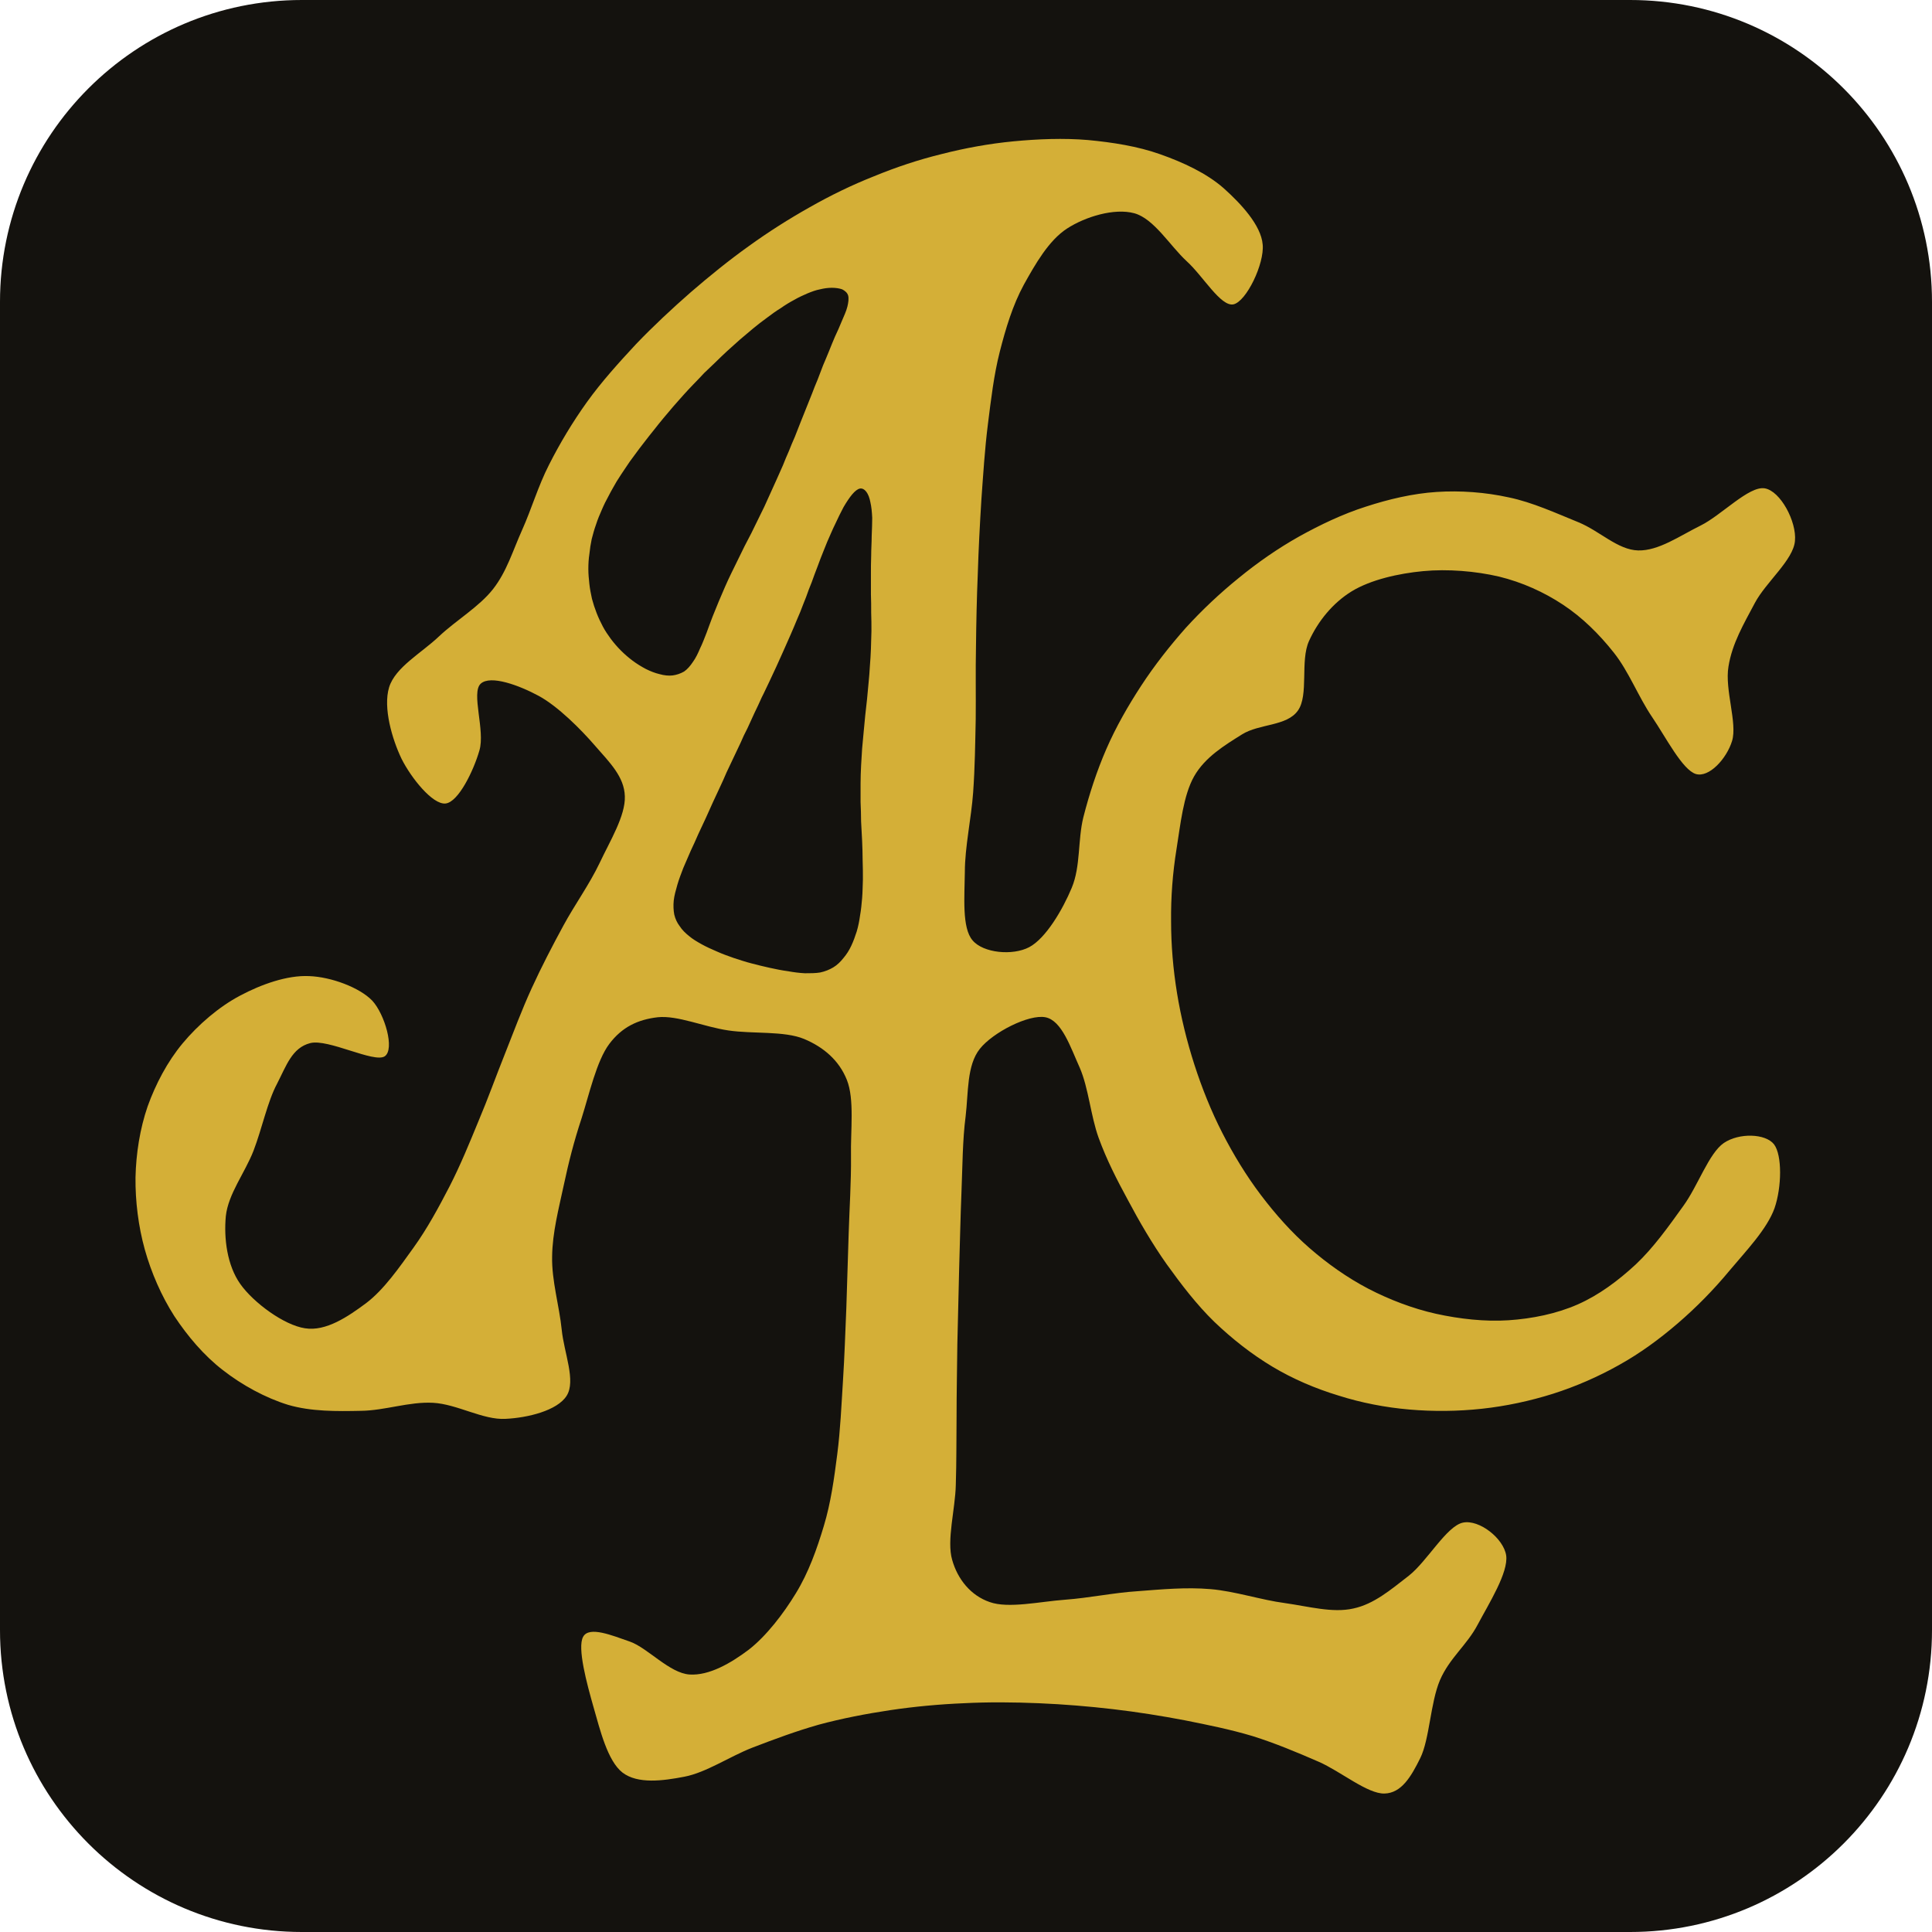
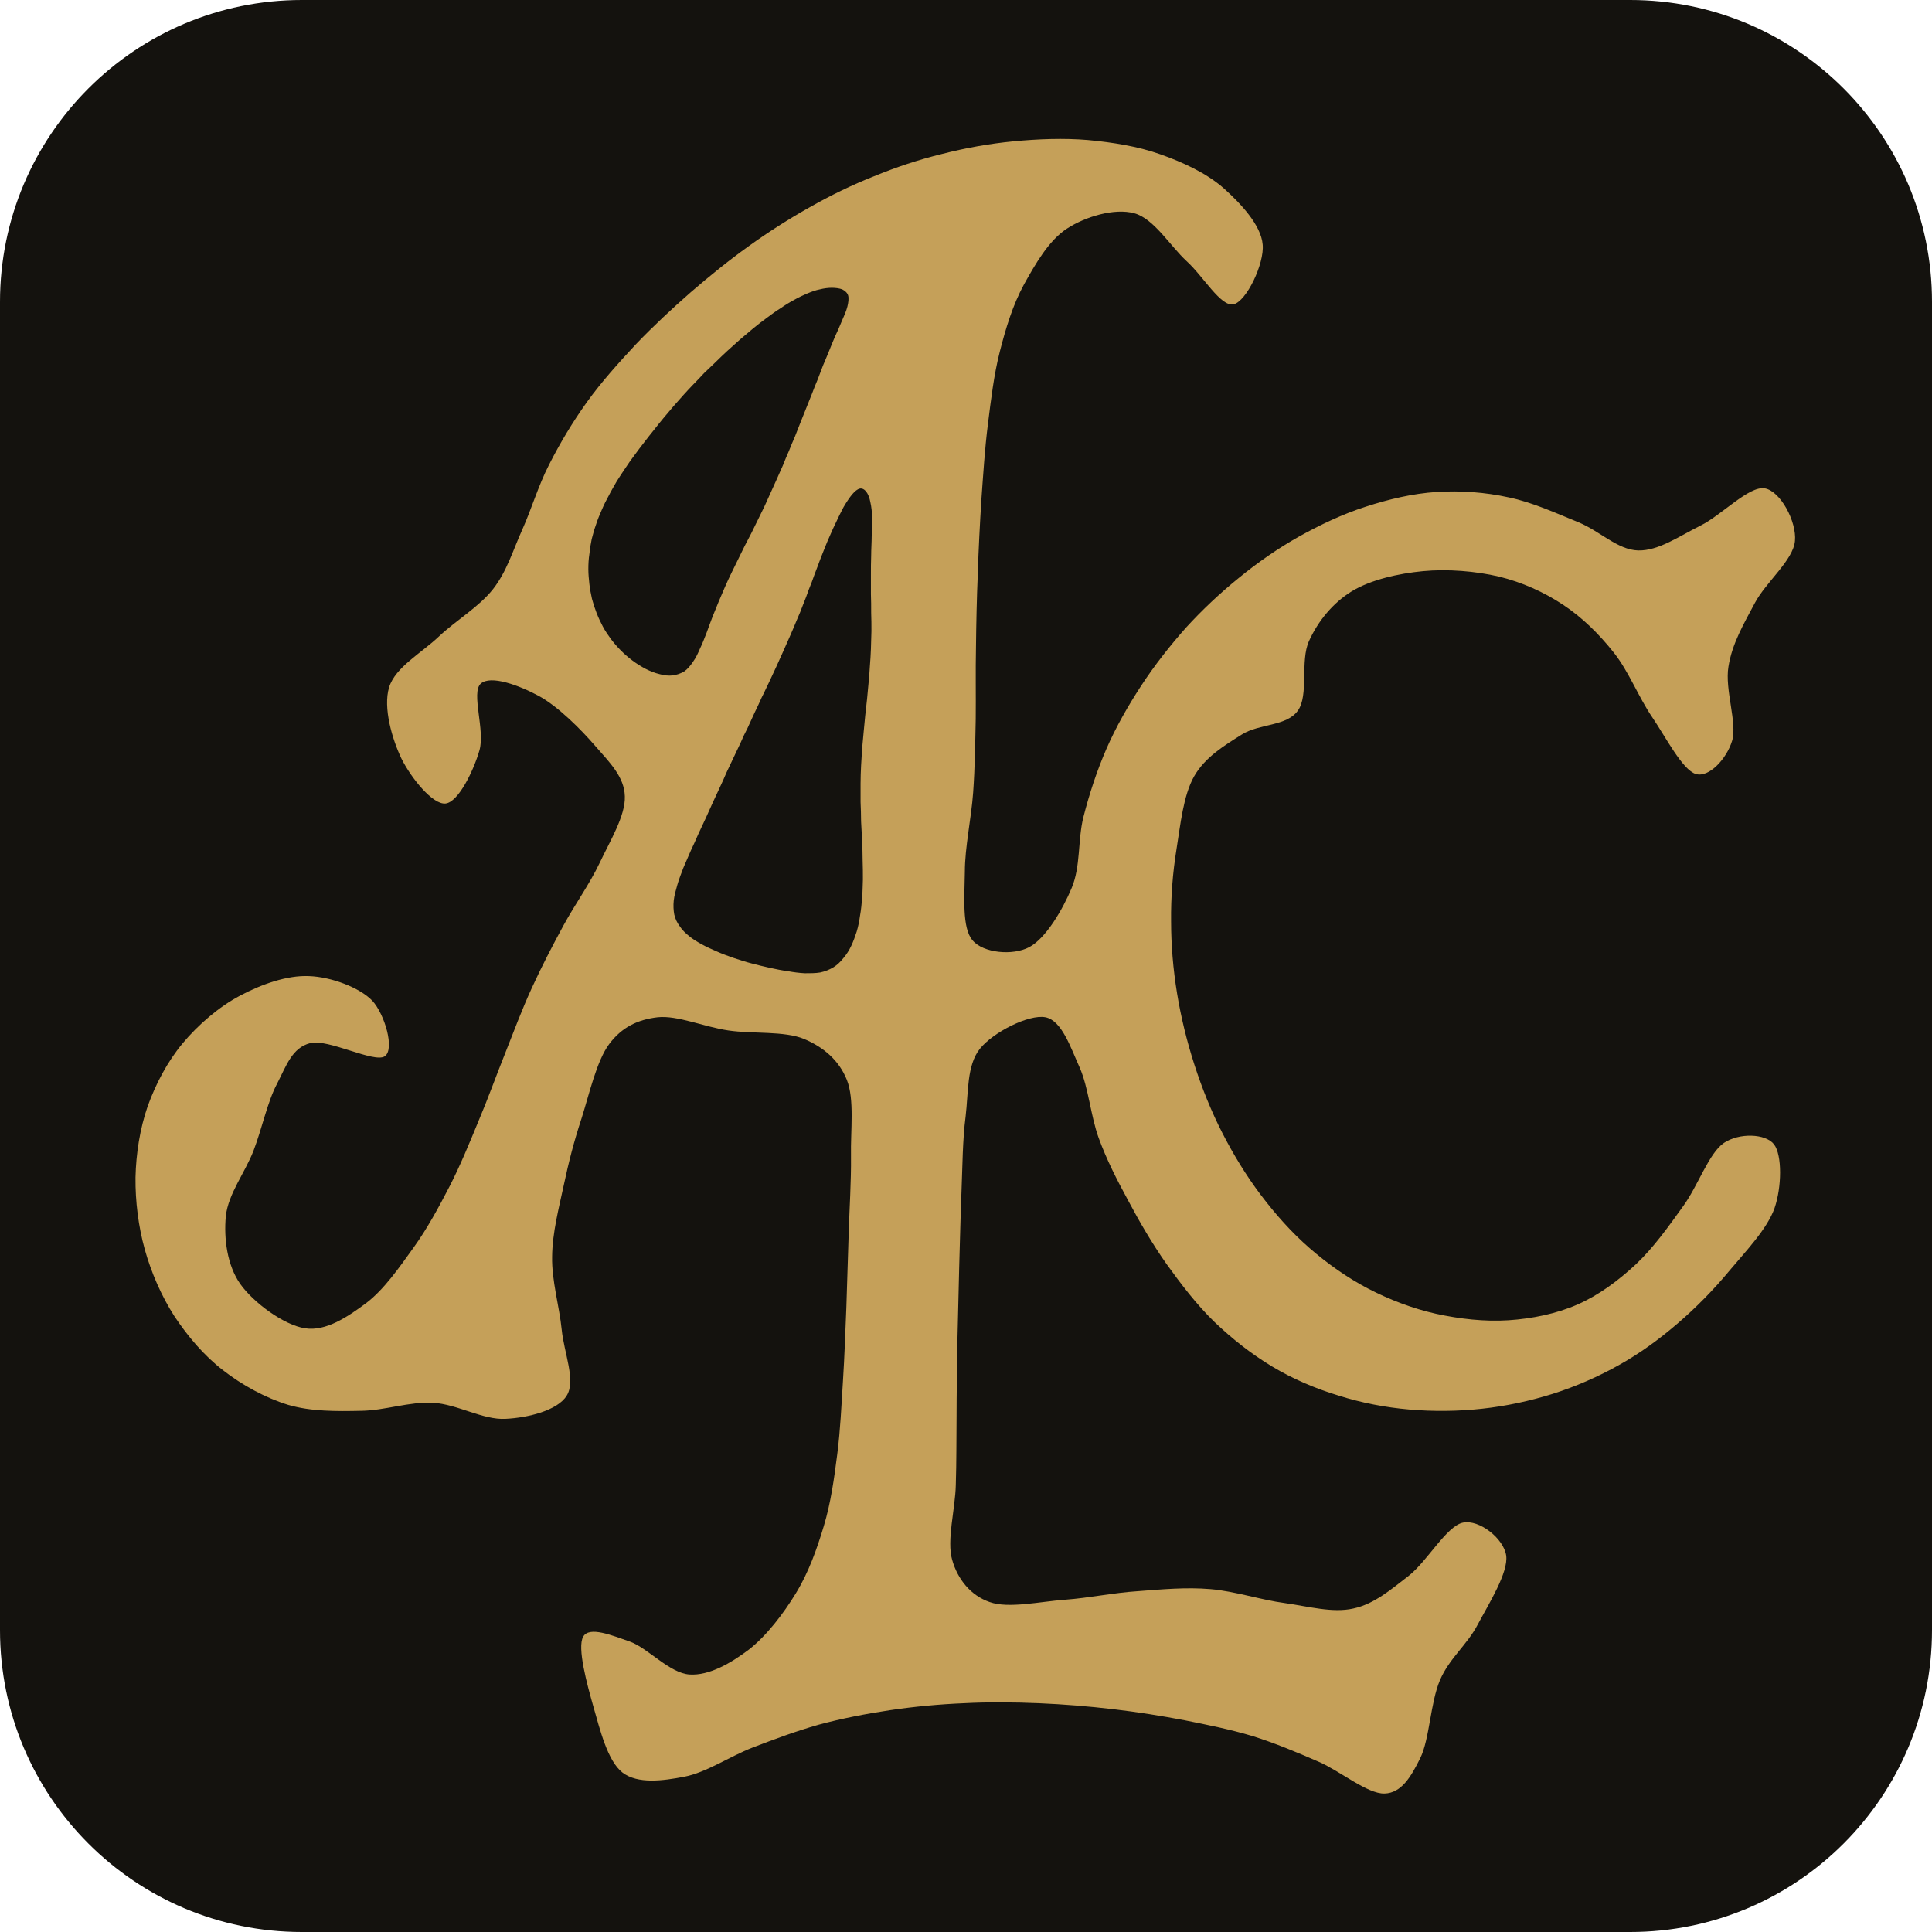
<svg xmlns="http://www.w3.org/2000/svg" viewBox="0 0 64 64" width="64" height="64" role="img" aria-label="Aodhan Coyne">
  <rect width="64" height="64" rx="10" fill="#14120E" />
-   <g fill="#D4AF37" fill-rule="evenodd" transform="translate(-54.400,-54.773) scale(0.085719)">
+   <g fill="#C5A059" fill-rule="evenodd" transform="translate(-54.400,-54.773) scale(0.085719)">
    <path d="M 1026.3,693.6 C 1035.7,692.7 1045.7,692.3 1055.1,693.1 C 1064.6,694.0 1074.3,695.5 1083.0,698.6 C 1091.8,701.7 1100.9,705.9 1107.5,711.7 C 1114.1,717.6 1122.0,726.0 1122.6,733.5 C 1123.3,740.9 1116.3,755.5 1111.3,756.6 C 1106.4,757.6 1099.6,745.7 1093.2,739.9 C 1086.8,734.0 1080.6,723.5 1073.0,721.4 C 1065.3,719.3 1054.1,722.7 1047.0,727.3 C 1039.9,731.9 1034.7,741.1 1030.3,749.0 C 1026.0,756.9 1023.3,765.9 1021.0,774.9 C 1018.7,783.9 1017.6,793.5 1016.4,803.0 C 1015.2,812.5 1014.6,822.3 1013.9,831.9 C 1013.3,841.5 1012.8,851.1 1012.5,860.7 C 1012.1,870.2 1011.9,879.7 1011.8,889.1 C 1011.6,898.5 1011.8,907.6 1011.7,916.9 C 1011.5,926.3 1011.4,935.5 1010.7,945.3 C 1010.0,955.1 1007.5,966.4 1007.5,975.9 C 1007.4,985.4 1006.3,997.6 1010.5,1002.4 C 1014.6,1007.3 1026.0,1008.4 1032.4,1005.0 C 1038.8,1001.6 1045.3,990.5 1048.8,982.1 C 1052.3,973.7 1051.1,963.7 1053.3,954.8 C 1055.6,945.8 1058.5,936.9 1062.2,928.4 C 1065.9,919.9 1070.6,911.7 1075.7,903.9 C 1080.8,896.1 1086.7,888.6 1092.9,881.6 C 1099.2,874.7 1106.1,868.2 1113.4,862.3 C 1120.6,856.4 1128.5,850.9 1136.7,846.3 C 1144.8,841.8 1153.6,837.6 1162.4,834.8 C 1171.3,831.9 1180.6,829.7 1189.8,829.1 C 1199.0,828.5 1208.6,829.2 1217.7,831.2 C 1226.9,833.1 1236.2,837.4 1244.6,840.8 C 1252.9,844.2 1259.8,851.5 1267.7,851.7 C 1275.6,851.9 1283.7,846.1 1291.8,842.1 C 1299.9,838.1 1310.5,826.7 1316.6,827.7 C 1322.7,828.7 1329.0,840.6 1328.3,848.0 C 1327.7,855.4 1317.1,863.9 1312.8,872.0 C 1308.5,880.1 1304.0,887.7 1302.6,896.6 C 1301.1,905.5 1306.1,918.4 1304.0,925.3 C 1301.9,932.2 1295.1,939.6 1290.0,938.1 C 1284.8,936.5 1278.4,923.9 1273.1,916.1 C 1267.8,908.3 1264.1,898.5 1258.3,891.2 C 1252.6,884.0 1246.1,877.6 1238.7,872.7 C 1231.3,867.8 1222.9,864.0 1213.9,861.8 C 1204.9,859.7 1194.1,858.8 1184.6,859.7 C 1175.1,860.6 1164.4,863.0 1157.0,867.5 C 1149.7,872.0 1144.0,879.0 1140.5,886.7 C 1137.0,894.4 1140.5,907.6 1136.2,913.6 C 1131.9,919.7 1121.3,918.6 1114.6,922.8 C 1107.9,927.0 1100.3,931.6 1096.1,939.0 C 1091.9,946.4 1090.8,957.8 1089.3,967.1 C 1087.8,976.4 1087.1,985.7 1087.2,995.0 C 1087.2,1004.3 1088.0,1013.6 1089.5,1022.8 C 1091.0,1032.0 1093.3,1041.4 1096.2,1050.4 C 1099.1,1059.4 1102.7,1068.4 1107.0,1076.8 C 1111.3,1085.2 1116.3,1093.4 1121.9,1100.8 C 1127.5,1108.2 1133.8,1115.3 1140.7,1121.3 C 1147.6,1127.3 1155.2,1132.7 1163.4,1137.0 C 1171.5,1141.2 1180.6,1144.7 1189.6,1146.7 C 1198.7,1148.7 1208.5,1149.8 1217.6,1149.2 C 1226.7,1148.6 1236.1,1146.7 1244.3,1143.1 C 1252.5,1139.5 1260.0,1133.9 1266.8,1127.6 C 1273.6,1121.2 1279.5,1112.9 1285.1,1105.1 C 1290.8,1097.3 1295.0,1084.7 1300.8,1080.7 C 1306.7,1076.7 1316.9,1077.0 1320.2,1081.2 C 1323.4,1085.4 1323.2,1097.8 1320.4,1105.9 C 1317.5,1114.0 1309.3,1122.5 1303.1,1129.9 C 1296.9,1137.4 1290.1,1144.3 1283.0,1150.4 C 1275.9,1156.5 1268.4,1162.0 1260.3,1166.5 C 1252.3,1171.0 1243.6,1174.8 1234.8,1177.6 C 1225.9,1180.4 1216.6,1182.4 1207.3,1183.4 C 1198.1,1184.4 1188.5,1184.5 1179.3,1183.7 C 1170.0,1182.9 1160.7,1181.1 1151.9,1178.3 C 1143.0,1175.6 1134.3,1171.9 1126.3,1167.1 C 1118.3,1162.3 1110.8,1156.4 1103.9,1149.8 C 1097.1,1143.2 1091.0,1135.2 1085.4,1127.4 C 1079.9,1119.6 1074.9,1111.0 1070.6,1102.9 C 1066.2,1094.8 1062.3,1087.2 1059.2,1078.7 C 1056.1,1070.1 1055.3,1059.4 1051.9,1051.6 C 1048.4,1043.9 1045.0,1033.3 1038.6,1032.1 C 1032.2,1030.9 1018.4,1037.9 1013.3,1044.3 C 1008.2,1050.7 1008.9,1061.2 1007.8,1070.4 C 1006.6,1079.6 1006.6,1089.7 1006.2,1099.5 C 1005.8,1109.3 1005.6,1119.4 1005.3,1129.2 C 1005.1,1139.0 1004.8,1148.9 1004.6,1158.4 C 1004.5,1167.9 1004.3,1177.3 1004.3,1186.4 C 1004.2,1195.4 1004.3,1203.6 1004.0,1212.9 C 1003.8,1222.1 1000.4,1234.3 1002.6,1241.8 C 1004.7,1249.3 1009.8,1255.6 1017.1,1258.1 C 1024.3,1260.7 1036.6,1257.9 1046.2,1257.2 C 1055.7,1256.5 1064.9,1254.5 1074.3,1253.9 C 1083.6,1253.2 1092.9,1252.3 1102.4,1253.1 C 1111.9,1253.9 1122.0,1257.3 1131.2,1258.5 C 1140.4,1259.8 1149.6,1262.4 1157.6,1260.6 C 1165.6,1258.9 1172.0,1253.4 1179.1,1247.9 C 1186.2,1242.3 1193.7,1228.7 1200.0,1227.4 C 1206.3,1226.1 1215.7,1233.5 1216.7,1240.1 C 1217.6,1246.7 1210.0,1258.7 1205.7,1266.8 C 1201.5,1274.8 1194.8,1279.7 1191.1,1288.3 C 1187.4,1297.0 1187.1,1311.1 1183.5,1318.4 C 1179.9,1325.7 1176.2,1331.9 1169.7,1332.1 C 1163.1,1332.3 1152.7,1323.5 1144.2,1319.8 C 1135.7,1316.1 1127.3,1312.6 1118.7,1309.9 C 1110.0,1307.3 1101.5,1305.6 1092.5,1303.8 C 1083.6,1302.1 1074.2,1300.6 1064.8,1299.5 C 1055.4,1298.4 1045.7,1297.6 1036.1,1297.2 C 1026.5,1296.8 1016.7,1296.7 1007.1,1297.2 C 997.5,1297.6 987.9,1298.5 978.5,1299.9 C 969.2,1301.3 959.9,1303.1 951.0,1305.5 C 942.2,1308.0 933.9,1311.1 925.3,1314.4 C 916.6,1317.8 907.5,1324.0 899.1,1325.6 C 890.8,1327.2 881.1,1328.5 875.2,1324.0 C 869.4,1319.5 866.5,1307.4 864.0,1298.7 C 861.5,1289.9 857.6,1275.7 860.0,1271.5 C 862.3,1267.3 871.2,1271.0 878.1,1273.4 C 884.9,1275.8 893.4,1285.6 901.1,1286.1 C 908.7,1286.6 917.1,1281.7 924.0,1276.5 C 930.8,1271.2 937.4,1262.6 942.2,1254.7 C 947.1,1246.7 950.3,1237.7 953.0,1228.7 C 955.7,1219.8 957.0,1210.3 958.2,1200.9 C 959.4,1191.6 959.8,1182.0 960.4,1172.6 C 961.0,1163.2 961.3,1153.9 961.7,1144.4 C 962.0,1135.0 962.3,1125.6 962.6,1115.8 C 962.9,1106.0 963.6,1095.7 963.5,1085.8 C 963.3,1075.9 964.9,1063.8 961.9,1056.3 C 958.9,1048.8 953.0,1043.7 945.4,1040.5 C 937.7,1037.3 925.5,1038.6 916.1,1037.2 C 906.6,1035.8 896.5,1031.3 888.8,1032.1 C 881.1,1033.0 875.0,1035.9 870.1,1042.4 C 865.2,1048.9 862.3,1062.0 859.4,1071.1 C 856.4,1080.2 854.4,1088.1 852.5,1097.0 C 850.6,1105.9 848.1,1115.3 848.0,1124.6 C 847.8,1133.9 850.8,1143.8 851.7,1152.8 C 852.6,1161.8 857.3,1172.6 853.6,1178.4 C 850.0,1184.1 838.6,1186.9 830.0,1187.3 C 821.3,1187.8 811.3,1181.6 802.0,1181.1 C 792.7,1180.6 783.4,1184.1 774.1,1184.2 C 764.8,1184.4 754.9,1184.5 746.0,1181.9 C 737.2,1179.2 728.1,1174.2 720.8,1168.5 C 713.4,1162.8 707.1,1155.3 702.0,1147.6 C 697.0,1139.8 693.1,1130.8 690.6,1121.9 C 688.1,1112.9 686.9,1103.2 687.0,1094.0 C 687.2,1084.8 688.7,1075.2 691.7,1066.5 C 694.8,1057.9 699.3,1049.3 705.2,1042.2 C 711.2,1035.0 719.3,1028.0 727.5,1023.7 C 735.6,1019.4 745.6,1015.8 754.1,1016.2 C 762.6,1016.5 773.6,1020.6 778.5,1025.7 C 783.3,1030.9 787.3,1044.5 783.3,1047.2 C 779.2,1049.9 761.4,1040.3 754.5,1042.1 C 747.5,1043.9 745.3,1050.8 741.7,1057.8 C 738.0,1064.7 735.9,1075.1 732.6,1083.7 C 729.3,1092.2 722.8,1100.4 721.9,1109.0 C 721.1,1117.6 722.4,1128.0 727.5,1135.2 C 732.6,1142.4 744.4,1151.1 752.5,1152.3 C 760.6,1153.6 769.1,1147.8 776.1,1142.6 C 783.0,1137.4 789.0,1128.7 794.4,1121.2 C 799.8,1113.7 804.2,1105.5 808.4,1097.4 C 812.6,1089.2 816.1,1080.6 819.6,1072.1 C 823.2,1063.6 826.3,1054.9 829.7,1046.4 C 833.1,1037.8 836.3,1029.2 840.1,1020.9 C 843.9,1012.6 848.0,1004.7 852.4,996.6 C 856.8,988.5 862.4,980.8 866.4,972.4 C 870.3,964.1 876.4,954.2 876.1,946.7 C 875.9,939.2 870.3,933.7 864.7,927.3 C 859.1,920.8 850.2,911.9 842.8,907.9 C 835.4,903.9 824.2,899.7 820.4,903.2 C 816.6,906.7 822.2,921.3 819.9,929.0 C 817.7,936.7 811.8,949.0 806.8,949.5 C 801.8,950.0 793.5,939.6 789.8,932.2 C 786.2,924.7 782.6,912.5 785.0,904.6 C 787.4,896.8 797.6,891.3 804.3,884.9 C 811.0,878.6 819.8,873.5 825.2,866.6 C 830.5,859.8 832.8,851.8 836.4,843.8 C 840.0,835.8 842.6,826.8 846.8,818.6 C 851.0,810.3 855.9,802.1 861.5,794.3 C 867.1,786.5 873.8,779.1 880.4,772.0 C 887.1,765.0 894.4,758.2 901.6,751.9 C 908.9,745.6 916.3,739.6 924.0,734.1 C 931.6,728.6 939.5,723.6 947.5,719.1 C 955.6,714.5 963.8,710.5 972.4,707.1 C 980.9,703.6 989.6,700.7 998.6,698.5 C 1007.6,696.2 1016.9,694.5 1026.3,693.6 Z  M 956.1,750.2 C 954.7,750.2 953.1,750.4 951.5,750.8 C 949.9,751.1 948.3,751.7 946.6,752.4 C 945.0,753.1 943.2,753.9 941.5,754.9 C 939.8,755.8 938.0,756.9 936.3,758.1 C 934.5,759.2 932.7,760.5 931.0,761.8 C 929.2,763.1 927.4,764.5 925.7,765.9 C 924.0,767.3 922.3,768.8 920.6,770.2 C 918.9,771.7 917.3,773.2 915.7,774.6 C 914.1,776.1 912.6,777.5 911.1,779.0 C 909.6,780.4 908.2,781.8 906.7,783.2 C 905.3,784.7 904.0,786.1 902.6,787.5 C 901.3,788.9 899.9,790.3 898.6,791.8 C 897.3,793.2 896.1,794.7 894.8,796.1 C 893.5,797.6 892.3,799.1 891.0,800.6 C 889.8,802.1 888.5,803.6 887.3,805.2 C 886.1,806.7 884.8,808.3 883.6,809.9 C 882.3,811.5 881.1,813.2 879.9,814.8 C 878.6,816.5 877.4,818.2 876.3,819.9 C 875.1,821.6 874.0,823.4 872.9,825.1 C 871.9,826.9 870.8,828.7 869.9,830.5 C 868.9,832.3 868.0,834.1 867.2,836.0 C 866.4,837.8 865.6,839.7 865.0,841.6 C 864.3,843.5 863.8,845.4 863.3,847.3 C 862.9,849.2 862.6,851.1 862.4,853.1 C 862.1,855.0 862.0,857.0 862.0,858.9 C 862.0,860.9 862.2,862.8 862.4,864.7 C 862.6,866.6 863.0,868.5 863.4,870.4 C 863.9,872.3 864.5,874.1 865.2,875.9 C 865.9,877.7 866.7,879.4 867.6,881.1 C 868.5,882.8 869.6,884.4 870.7,885.9 C 871.9,887.5 873.2,889.0 874.6,890.4 C 876.0,891.8 877.5,893.1 879.1,894.3 C 880.7,895.5 882.5,896.6 884.2,897.5 C 886.0,898.4 887.8,899.1 889.5,899.5 C 891.3,900.0 893.0,900.2 894.6,900.0 C 896.1,899.8 897.6,899.3 899.0,898.5 C 900.3,897.6 901.4,896.3 902.4,894.8 C 903.5,893.3 904.4,891.4 905.2,889.5 C 906.1,887.7 906.9,885.5 907.7,883.5 C 908.5,881.4 909.2,879.3 910.0,877.3 C 910.8,875.3 911.6,873.3 912.4,871.4 C 913.2,869.5 914.0,867.6 914.8,865.8 C 915.6,863.9 916.5,862.1 917.3,860.4 C 918.2,858.6 919.0,856.9 919.9,855.1 C 920.7,853.4 921.6,851.7 922.4,850.0 C 923.3,848.3 924.1,846.7 925.0,845.0 C 925.8,843.3 926.7,841.6 927.5,839.9 C 928.3,838.2 929.2,836.5 930.0,834.8 C 930.8,833.0 931.6,831.3 932.4,829.5 C 933.2,827.8 934.0,826.0 934.8,824.2 C 935.6,822.4 936.4,820.6 937.2,818.8 C 937.9,817.0 938.7,815.1 939.5,813.3 C 940.2,811.5 941.0,809.6 941.8,807.8 C 942.5,805.9 943.3,804.1 944.0,802.2 C 944.7,800.4 945.5,798.5 946.2,796.7 C 946.9,794.9 947.7,793.0 948.4,791.2 C 949.1,789.4 949.8,787.5 950.6,785.7 C 951.3,783.9 952.0,782.1 952.7,780.2 C 953.5,778.4 954.2,776.6 955.0,774.7 C 955.7,772.9 956.5,771.0 957.3,769.1 C 958.2,767.2 959.1,765.2 959.9,763.2 C 960.7,761.3 961.7,759.2 962.1,757.5 C 962.5,755.9 962.7,754.3 962.4,753.2 C 962.1,752.1 961.1,751.3 960.1,750.8 C 959.0,750.4 957.5,750.2 956.1,750.2 Z  M 966.9,827.8 C 966.0,828.0 965.0,828.8 963.9,830.1 C 962.9,831.3 961.7,833.1 960.6,835.0 C 959.6,836.9 958.4,839.3 957.4,841.5 C 956.3,843.7 955.3,846.2 954.3,848.4 C 953.4,850.7 952.5,852.8 951.7,854.9 C 950.9,857.0 950.2,859.0 949.4,861.0 C 948.7,863.0 948.0,864.9 947.2,866.8 C 946.5,868.8 945.8,870.7 945.0,872.6 C 944.3,874.5 943.5,876.5 942.6,878.5 C 941.8,880.4 941.0,882.4 940.1,884.4 C 939.2,886.4 938.3,888.4 937.4,890.5 C 936.5,892.5 935.6,894.5 934.7,896.5 C 933.8,898.5 932.8,900.5 931.9,902.5 C 930.9,904.5 930.0,906.6 929.0,908.5 C 928.1,910.5 927.2,912.5 926.2,914.5 C 925.3,916.5 924.4,918.4 923.5,920.4 C 922.5,922.3 921.6,924.2 920.8,926.1 C 919.9,928.0 919.0,929.9 918.1,931.8 C 917.2,933.7 916.3,935.6 915.4,937.5 C 914.6,939.4 913.7,941.4 912.8,943.3 C 911.9,945.2 911.0,947.2 910.1,949.1 C 909.2,951.1 908.3,953.1 907.4,955.1 C 906.4,957.2 905.5,959.2 904.5,961.3 C 903.6,963.4 902.6,965.6 901.6,967.7 C 900.7,969.9 899.6,972.2 898.7,974.4 C 897.9,976.5 897.0,978.8 896.4,980.9 C 895.8,983.0 895.2,985.1 895.0,987.0 C 894.8,988.9 894.9,990.8 895.2,992.4 C 895.6,994.1 896.3,995.6 897.3,996.9 C 898.2,998.3 899.5,999.6 900.9,1000.7 C 902.3,1001.9 904.0,1002.9 905.8,1003.9 C 907.6,1004.9 909.6,1005.8 911.7,1006.7 C 913.7,1007.6 915.9,1008.4 918.2,1009.2 C 920.4,1009.9 922.7,1010.7 925.1,1011.3 C 927.4,1011.9 929.8,1012.5 932.1,1013.0 C 934.4,1013.5 936.8,1014.0 939.1,1014.3 C 941.3,1014.7 943.6,1015.0 945.7,1015.1 C 947.8,1015.1 949.8,1015.1 951.6,1014.8 C 953.5,1014.4 955.2,1013.7 956.7,1012.8 C 958.2,1011.9 959.5,1010.6 960.6,1009.2 C 961.8,1007.8 962.8,1006.2 963.6,1004.5 C 964.4,1002.8 965.1,1000.9 965.7,999.0 C 966.3,997.0 966.7,995.0 967.0,992.8 C 967.4,990.6 967.6,988.4 967.8,986.1 C 968.0,983.7 968.0,981.3 968.1,978.9 C 968.1,976.5 968.1,974.0 968.0,971.5 C 968.0,969.0 967.9,966.4 967.8,963.9 C 967.7,961.4 967.5,958.9 967.4,956.4 C 967.4,953.9 967.3,951.4 967.2,948.9 C 967.2,946.5 967.2,944.1 967.2,941.8 C 967.2,939.4 967.3,937.2 967.4,934.9 C 967.5,932.7 967.7,930.5 967.8,928.3 C 968.0,926.1 968.2,924.0 968.4,921.8 C 968.6,919.7 968.8,917.6 969.0,915.5 C 969.2,913.4 969.5,911.3 969.7,909.2 C 969.9,907.1 970.1,905.0 970.3,902.8 C 970.5,900.7 970.7,898.5 970.8,896.4 C 971.0,894.2 971.1,892.0 971.2,889.8 C 971.3,887.5 971.3,885.2 971.4,882.9 C 971.4,880.6 971.4,878.2 971.3,875.8 C 971.3,873.4 971.3,871.0 971.2,868.6 C 971.2,866.1 971.2,863.6 971.2,861.2 C 971.2,858.7 971.2,856.2 971.3,853.7 C 971.3,851.1 971.5,848.6 971.5,846.1 C 971.6,843.7 971.7,841.2 971.7,839.1 C 971.6,836.9 971.4,834.8 971.0,833.1 C 970.7,831.4 970.1,829.9 969.4,829.0 C 968.7,828.1 967.8,827.6 966.9,827.8 Z " />
  </g>
</svg>
